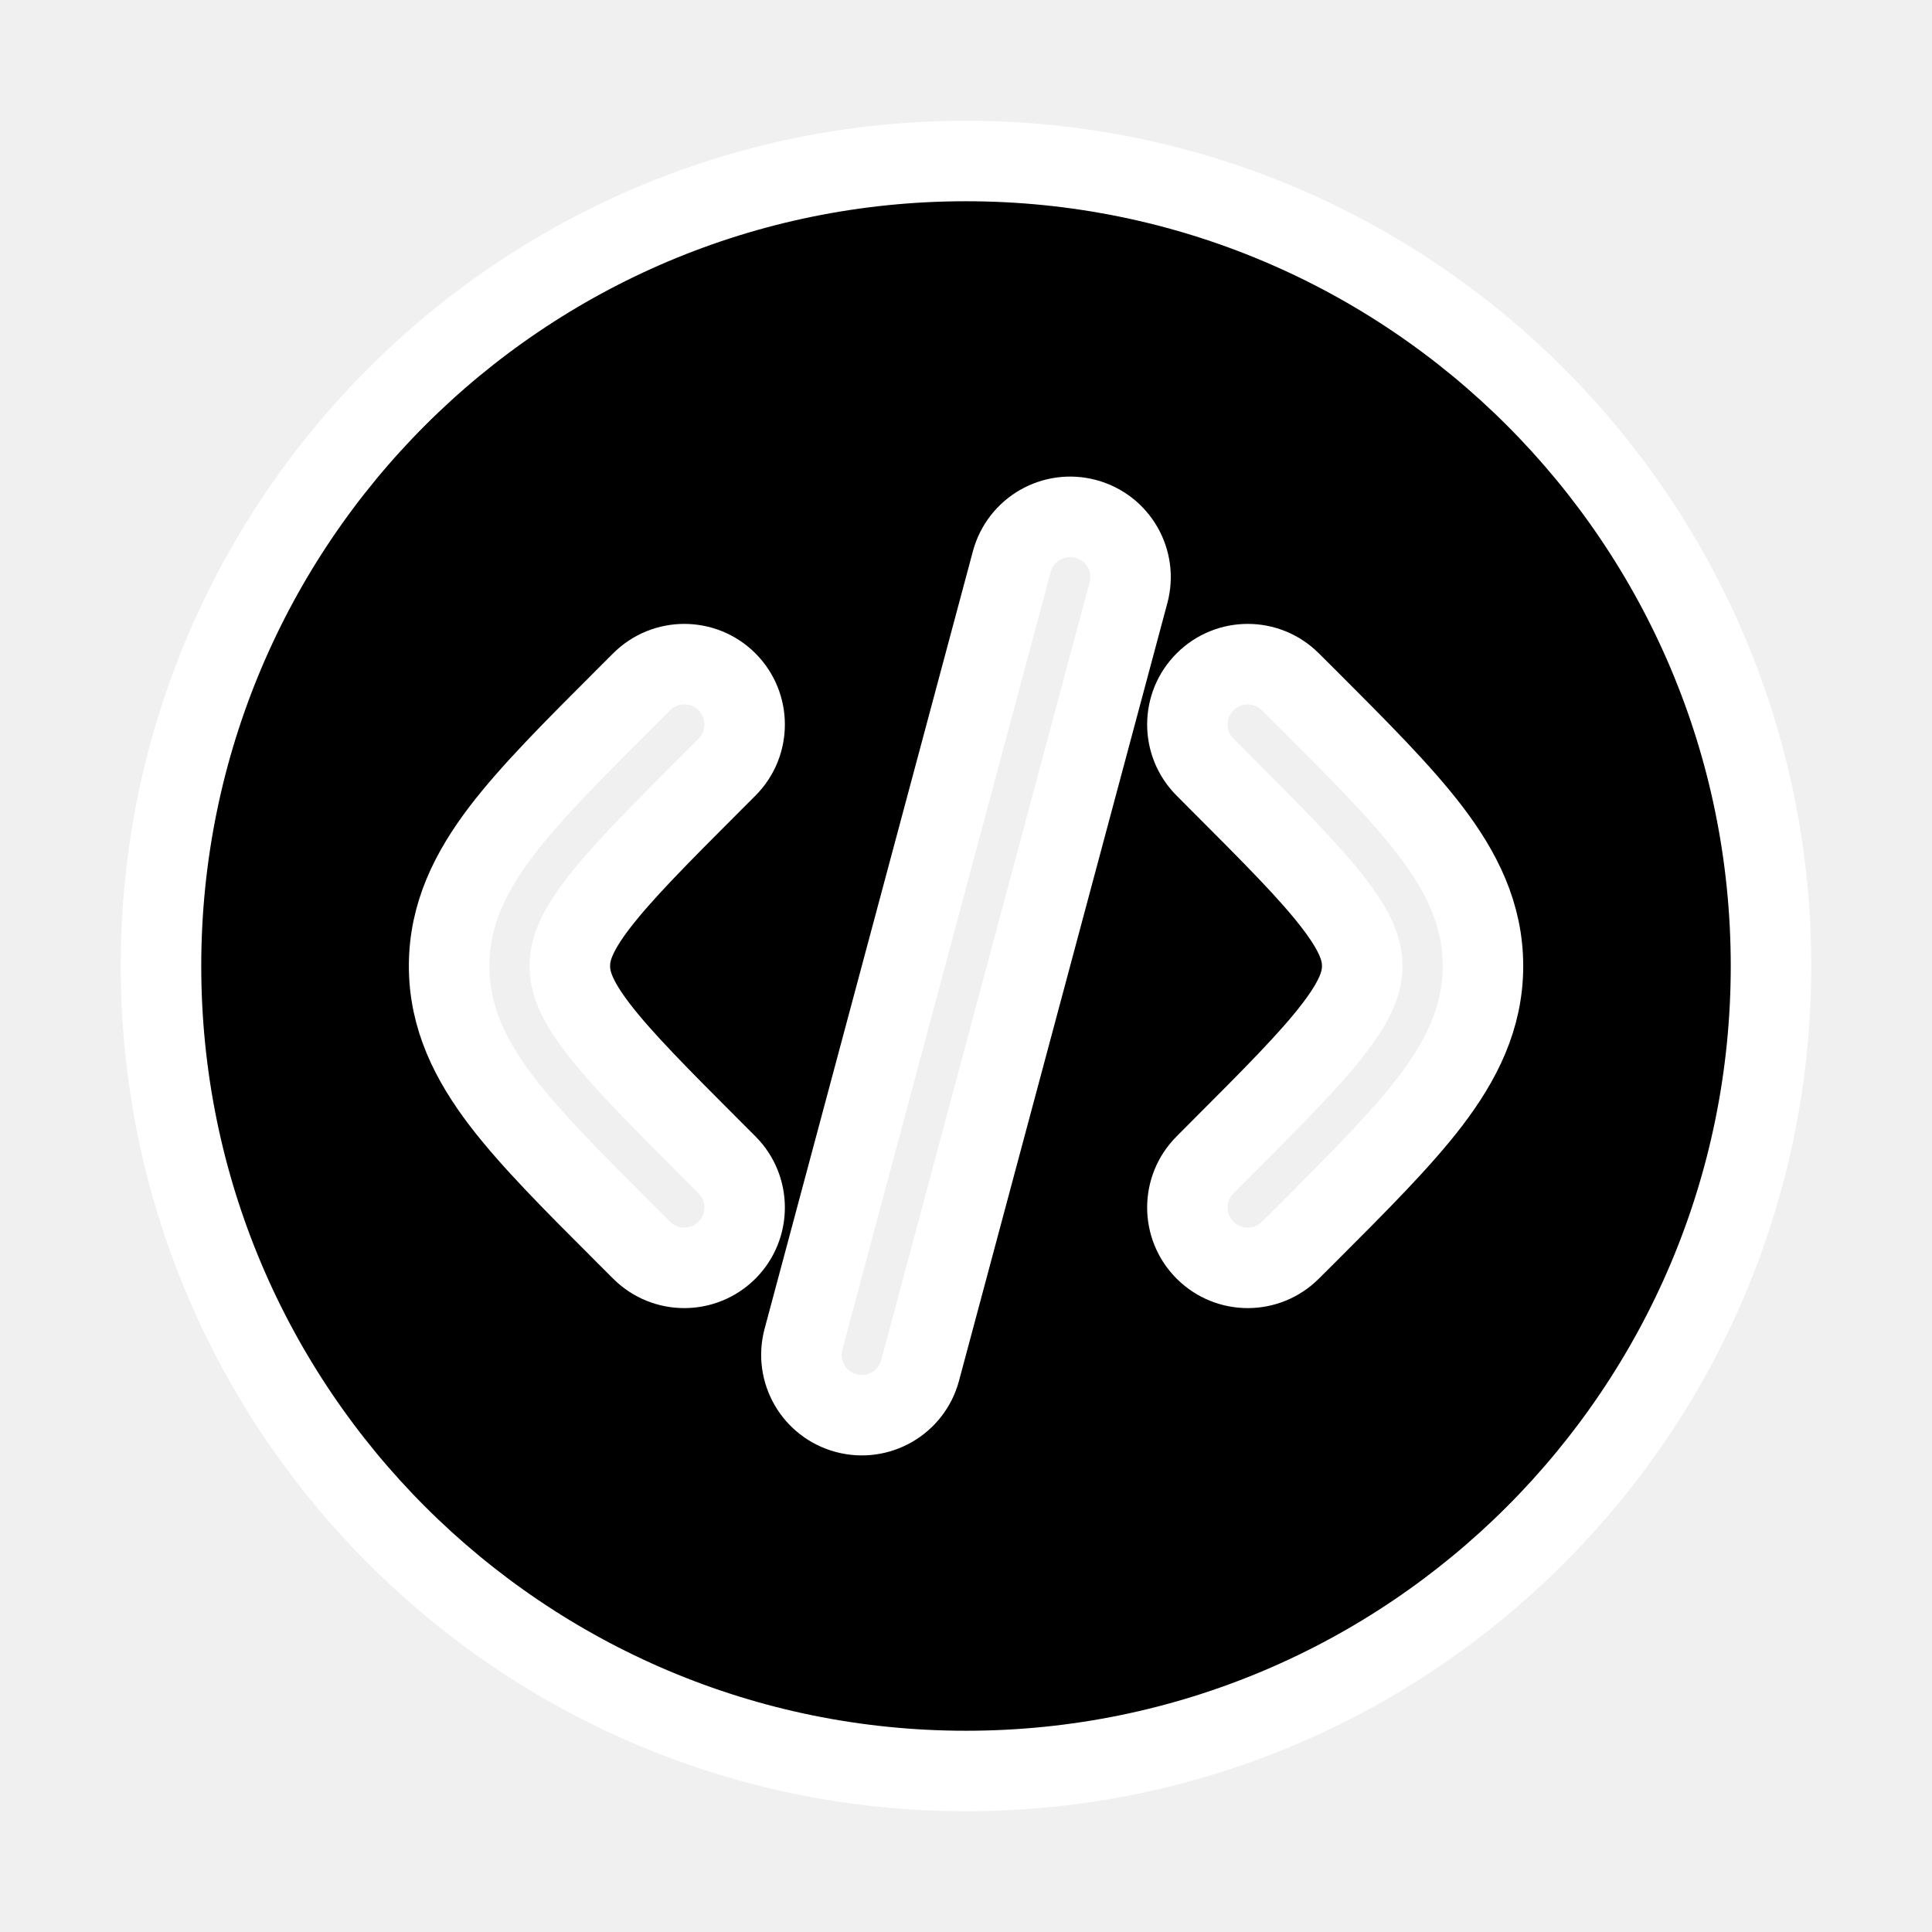
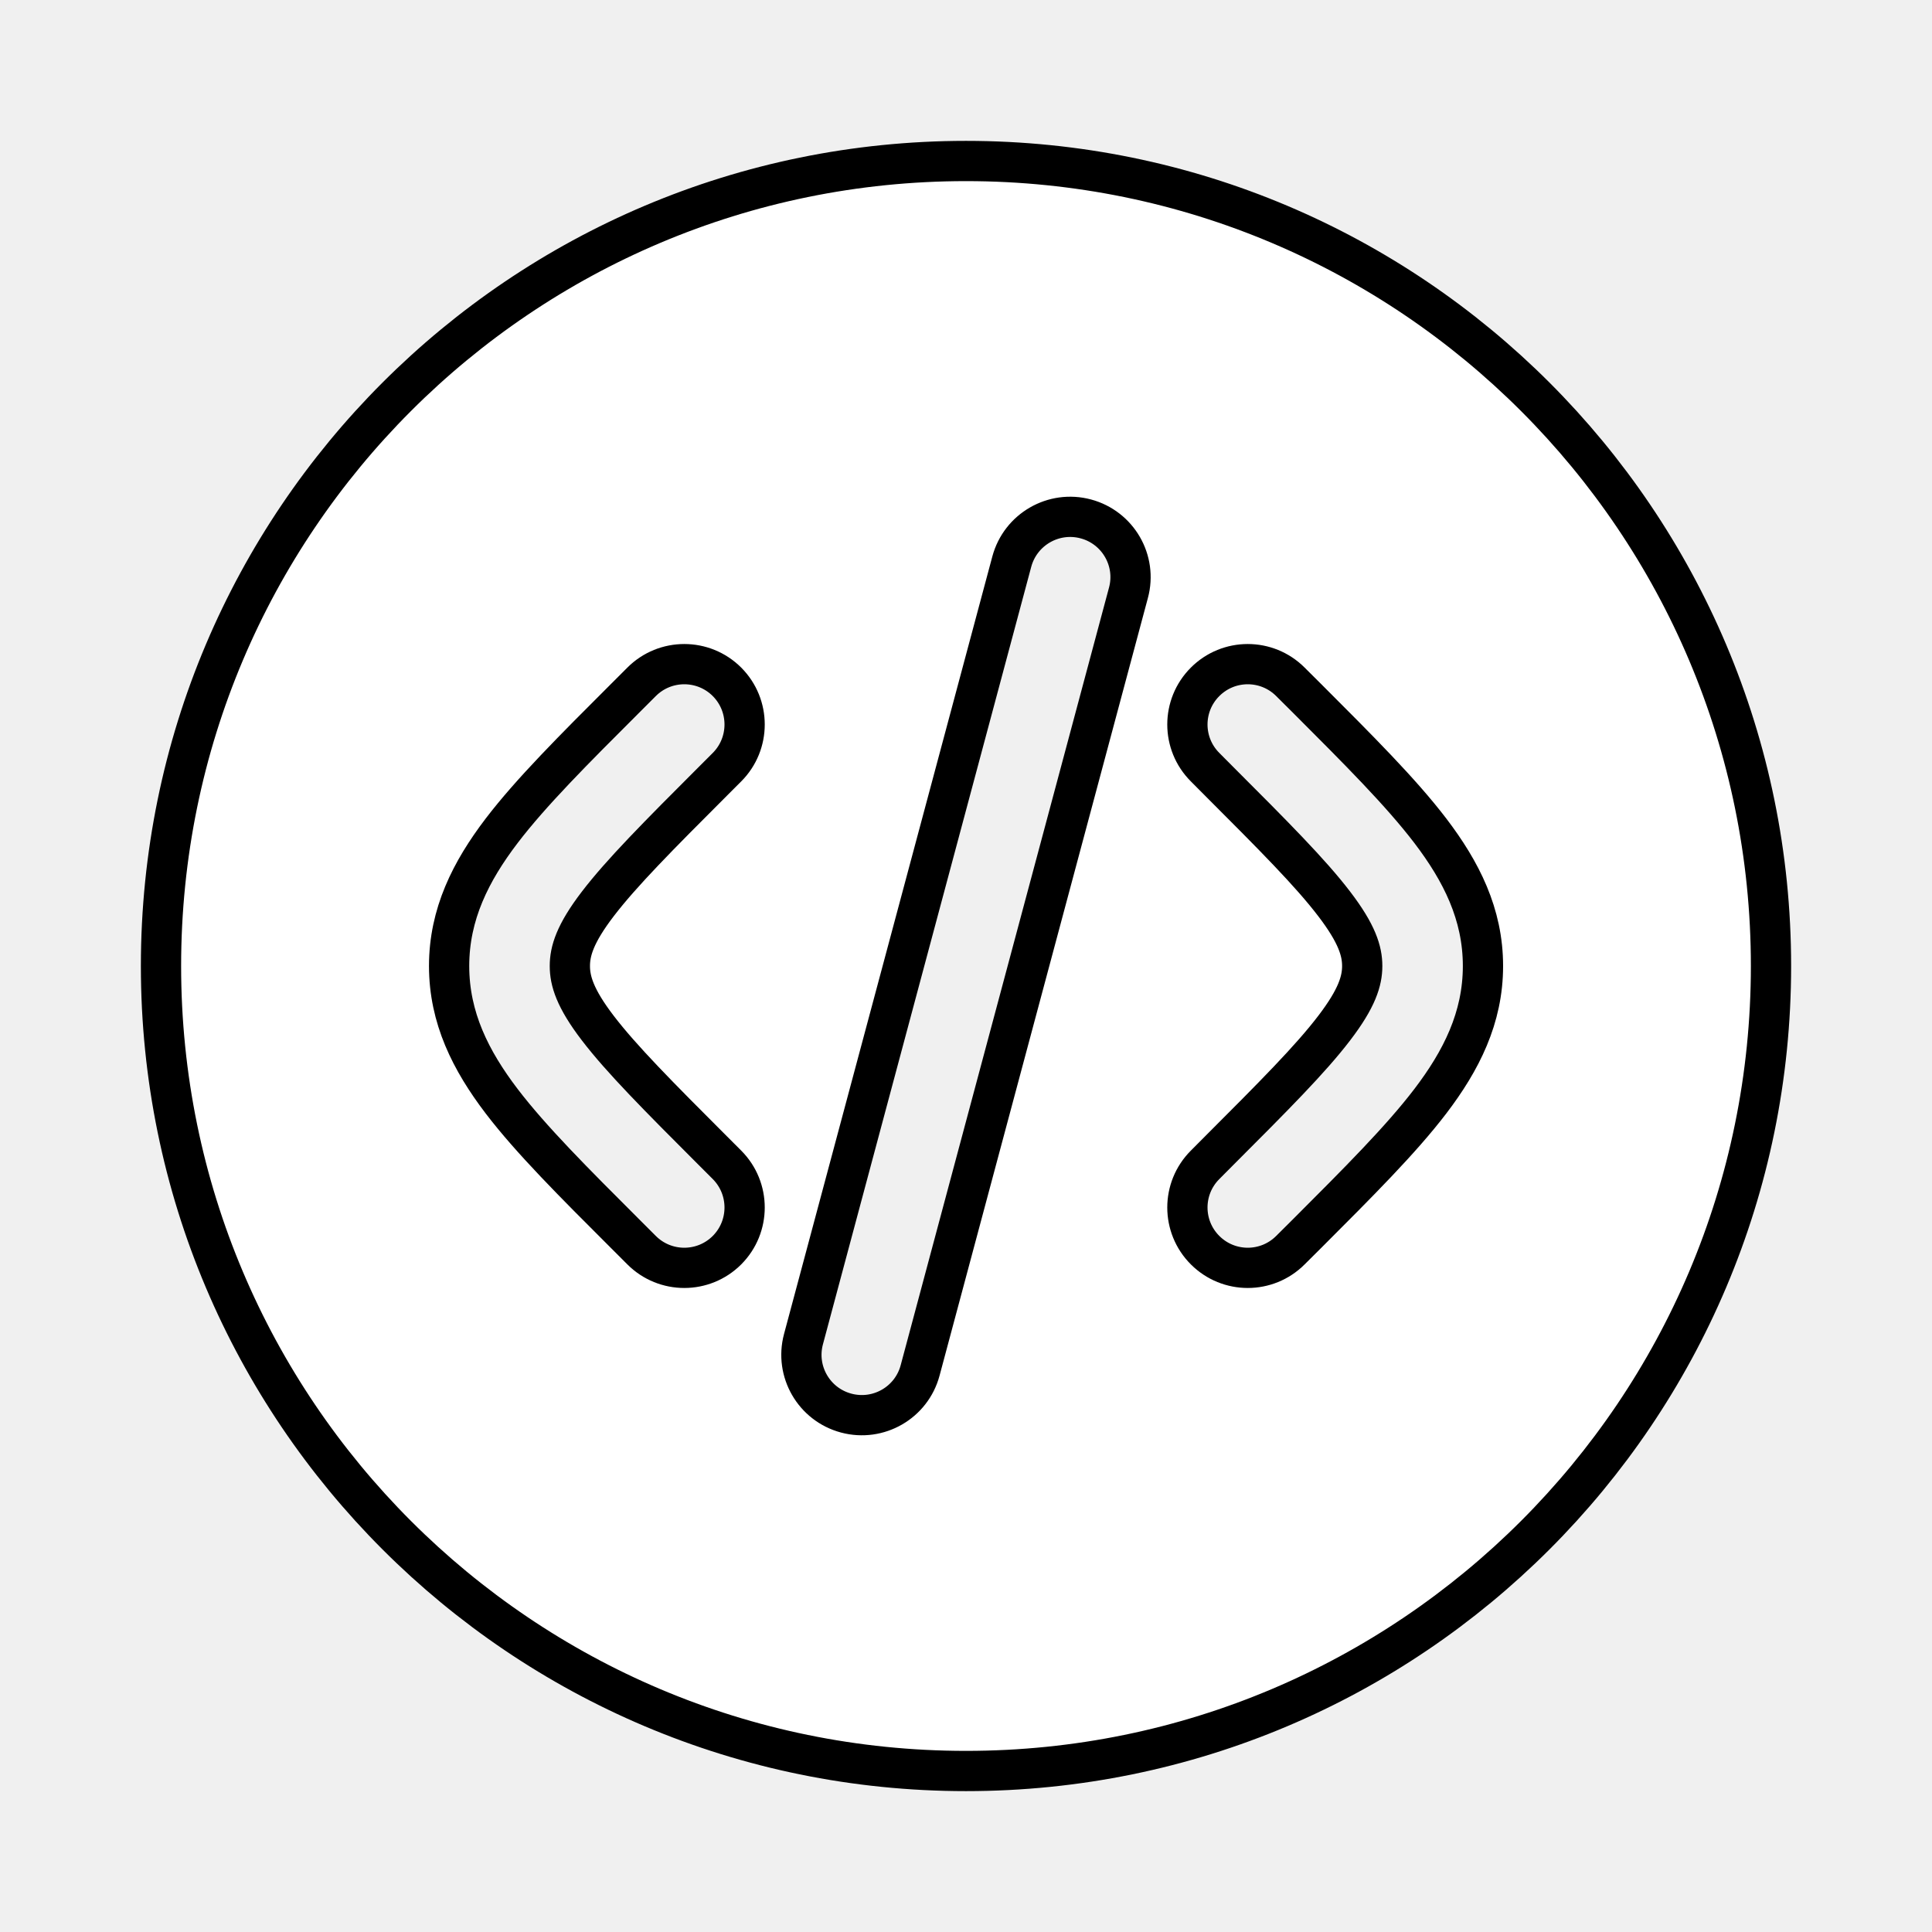
<svg xmlns="http://www.w3.org/2000/svg" width="800px" height="800px" viewBox="0 0 24 24" fill="none">
  <style>
        path {
-             fill: black;
-             stroke: white;
-             stroke-width: 1px;
+             fill: white;
+             stroke: black;
+             stroke-width: 0.5px;
        }
    </style>
  <path fill-rule="evenodd" clip-rule="evenodd" d="M22 12C22 17.523 17.523 22 12 22C6.477 22 2 17.523 2 12C2 6.477 6.477 2 12 2C17.523 2 22 6.477 22 12ZM13.488 6.446C13.888 6.553 14.126 6.964 14.018 7.364L11.43 17.024C11.323 17.424 10.912 17.661 10.512 17.554C10.111 17.447 9.874 17.036 9.981 16.636L12.569 6.976C12.677 6.576 13.088 6.339 13.488 6.446ZM14.97 8.47C15.263 8.177 15.737 8.177 16.03 8.47L16.239 8.678C16.874 9.313 17.404 9.843 17.768 10.32C18.152 10.824 18.422 11.356 18.422 12C18.422 12.644 18.152 13.176 17.768 13.68C17.404 14.157 16.874 14.687 16.239 15.322L16.03 15.53C15.737 15.823 15.263 15.823 14.97 15.53C14.677 15.237 14.677 14.763 14.97 14.47L15.141 14.298C15.823 13.616 16.28 13.157 16.575 12.77C16.858 12.4 16.922 12.184 16.922 12C16.922 11.816 16.858 11.6 16.575 11.23C16.28 10.843 15.823 10.384 15.141 9.702L14.97 9.53C14.677 9.237 14.677 8.763 14.97 8.47ZM7.97 8.47C8.263 8.177 8.738 8.177 9.031 8.47C9.323 8.763 9.323 9.237 9.031 9.53L8.859 9.702C8.177 10.384 7.721 10.843 7.425 11.23C7.142 11.6 7.079 11.816 7.079 12C7.079 12.184 7.142 12.4 7.425 12.77C7.721 13.157 8.177 13.616 8.859 14.298L9.031 14.47C9.323 14.763 9.323 15.237 9.031 15.53C8.738 15.823 8.263 15.823 7.97 15.53L7.762 15.322C7.126 14.687 6.596 14.157 6.232 13.68C5.848 13.176 5.579 12.644 5.579 12C5.579 11.356 5.848 10.824 6.232 10.32C6.596 9.843 7.126 9.313 7.762 8.678L7.97 8.47Z" fill="#1C274C" />
</svg>
